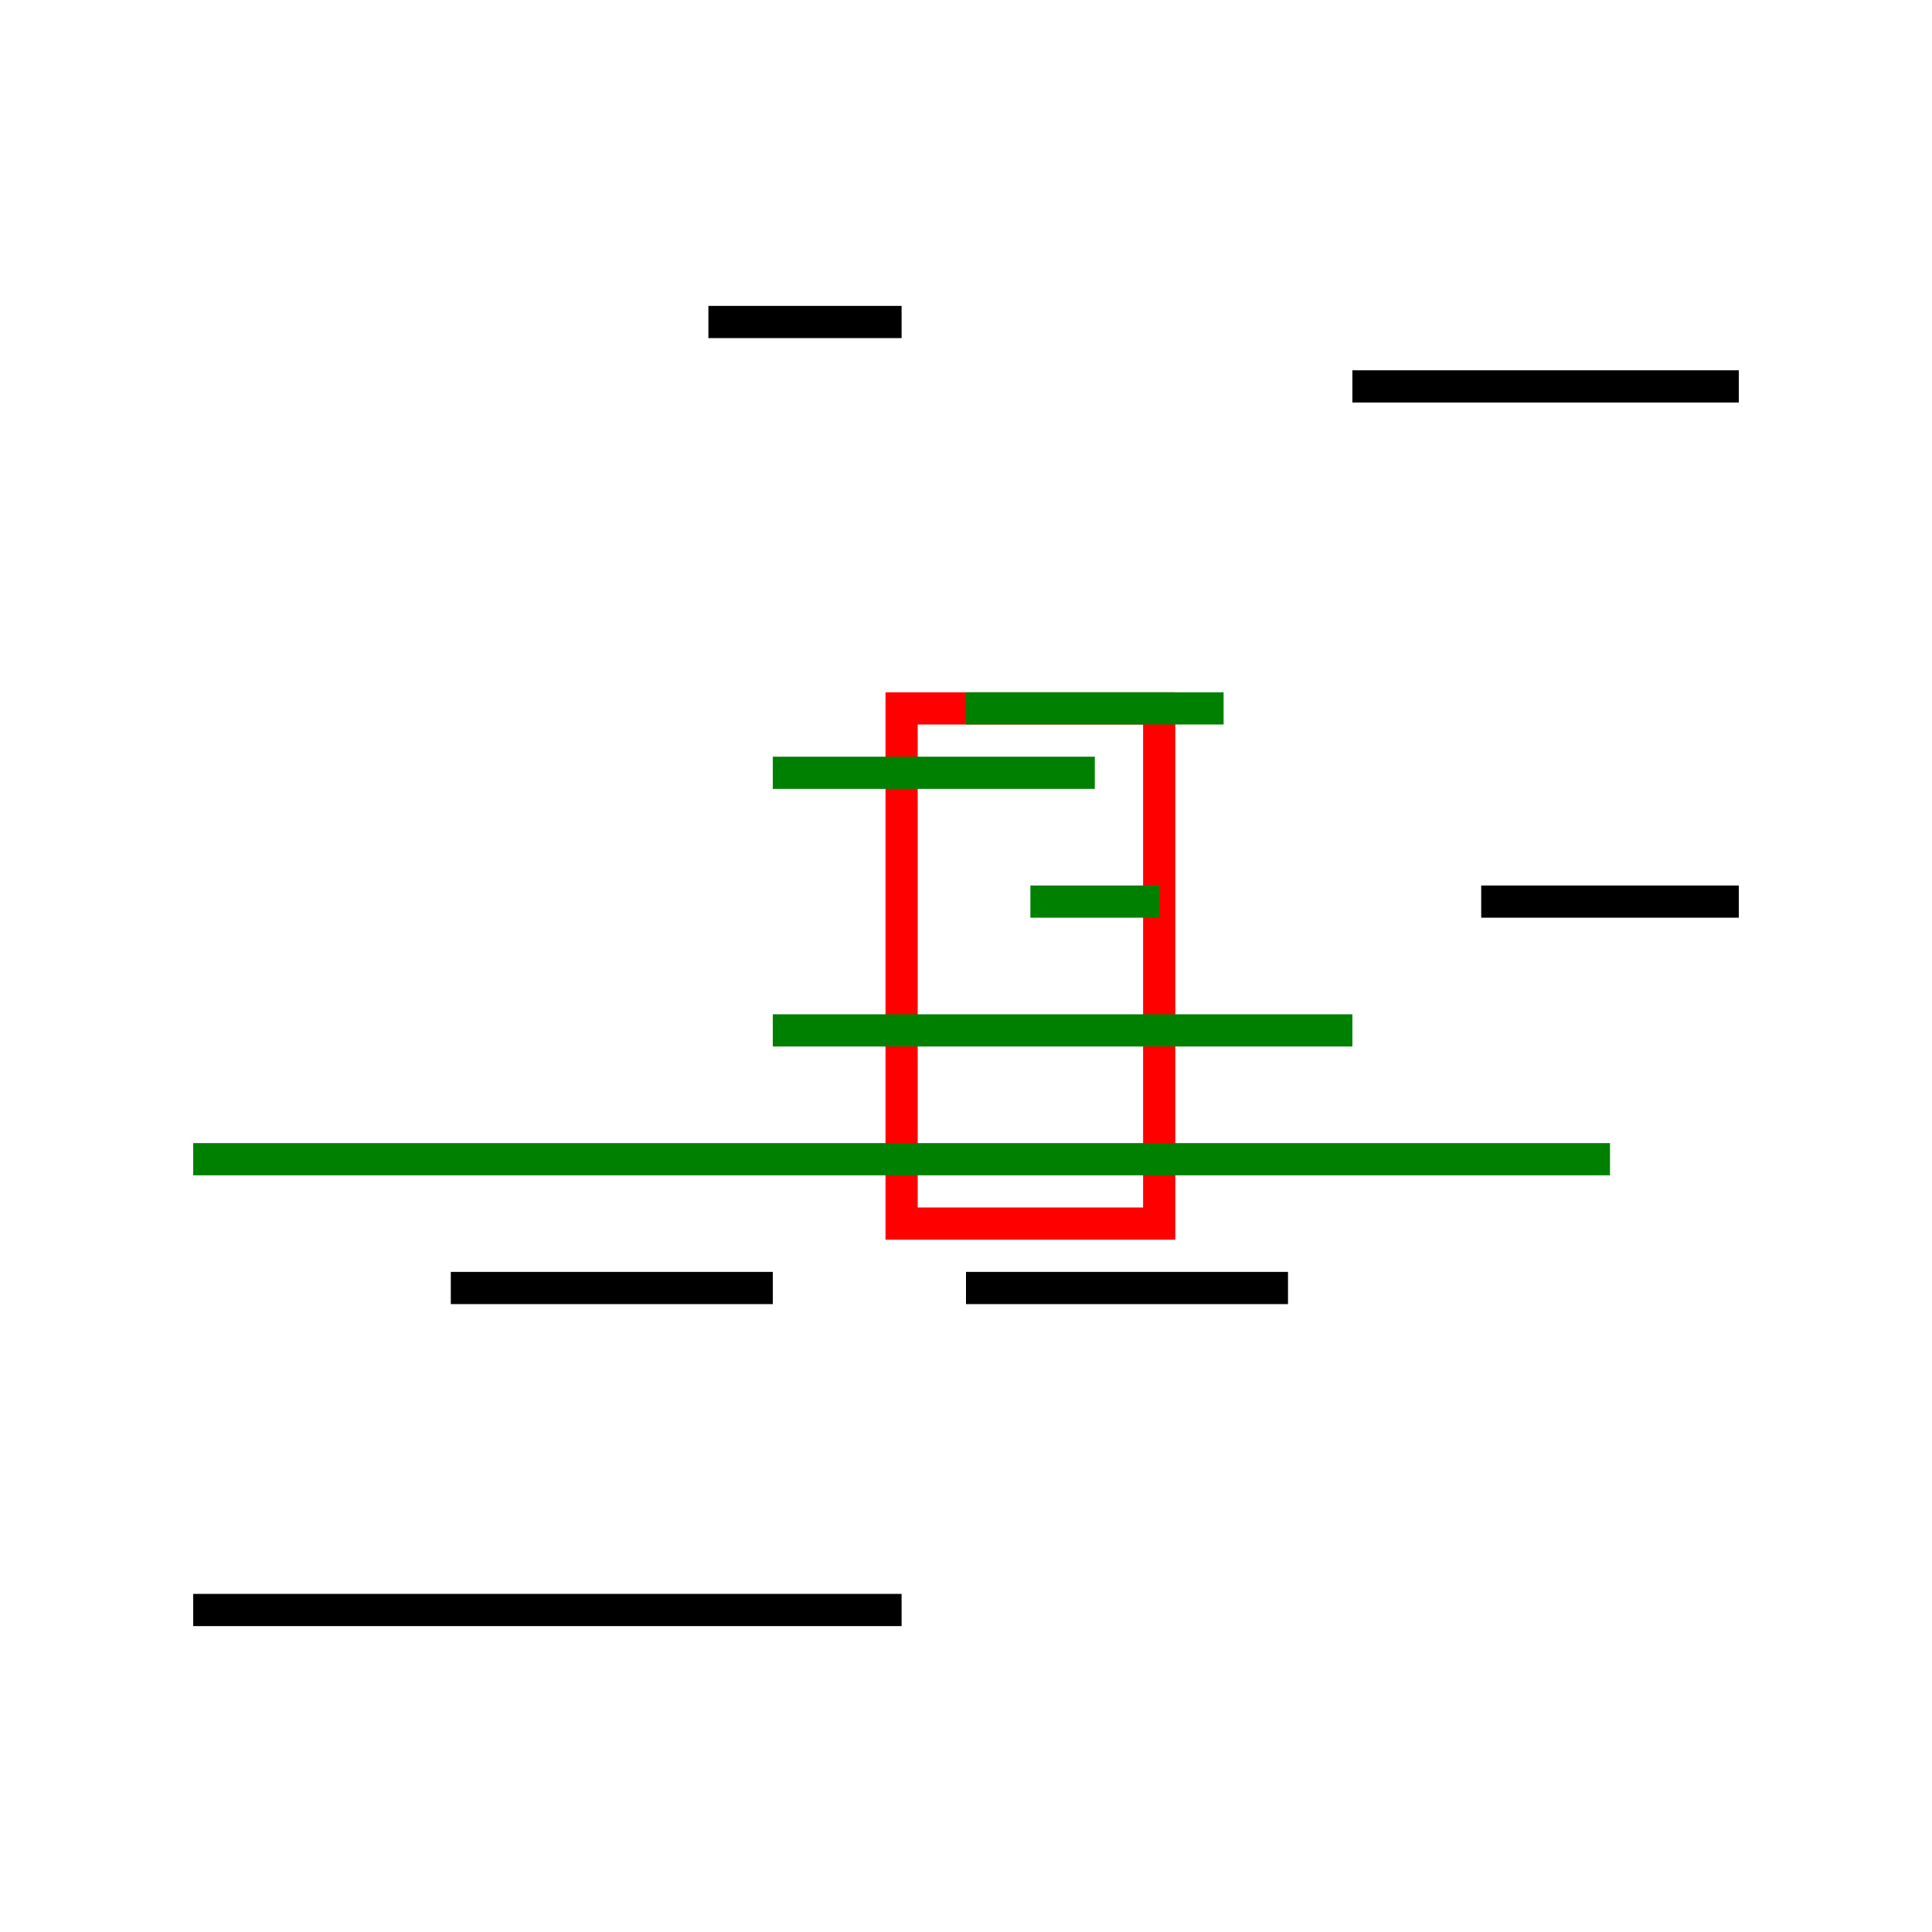
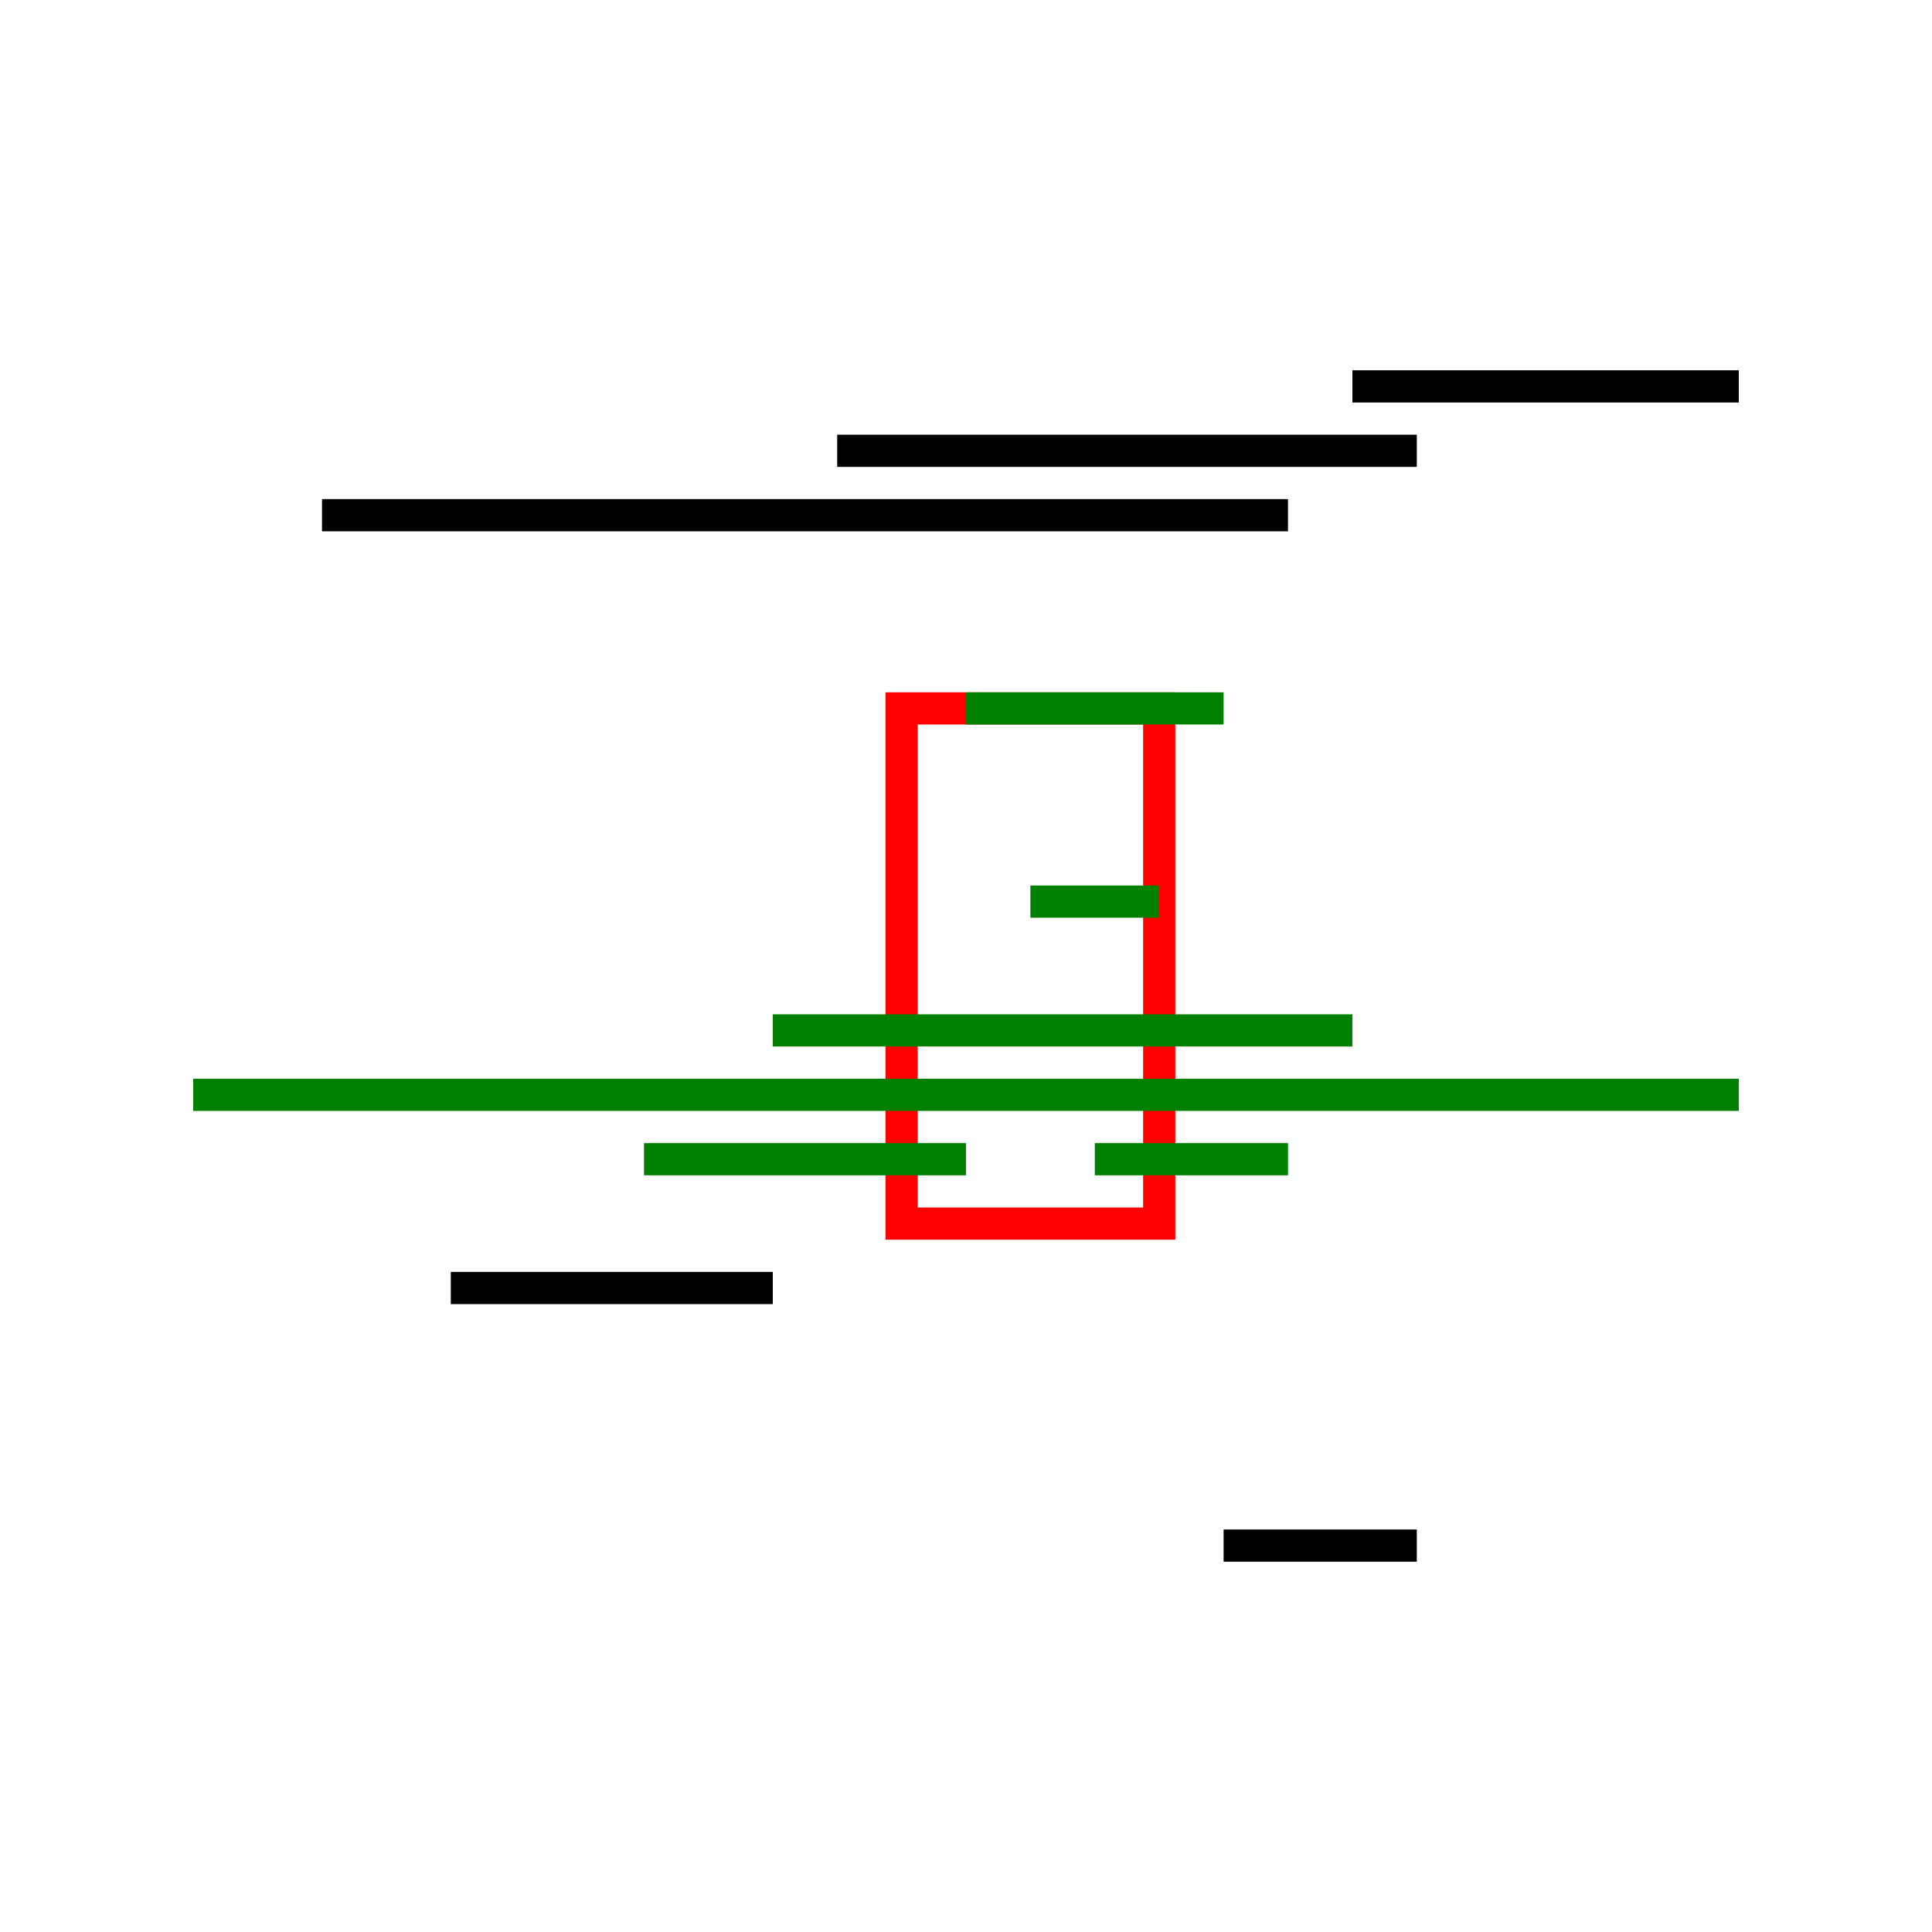
<svg xmlns="http://www.w3.org/2000/svg" baseProfile="full" height="30" version="1.1" viewBox="-15.0,-15.0,30,30" width="30">
  <defs />
  <g transform="scale(1,-1)">
    <rect fill="none" height="8" stroke="red" stroke-width="0.5" width="4" x="-1" y="-4" />
    <line stroke="green" stroke-width="0.5" x1="0" x2="4" y1="4" y2="4" />
-     <line stroke="green" stroke-width="0.5" x1="-3" x2="2" y1="3" y2="3" />
+     <line stroke="black" stroke-width="0.5" x1="-8" x2="-3" y1="-5" y2="-5" />
+     <line stroke="black" stroke-width="0.5" x1="6" x2="12" y1="9" y2="9" />
    <line stroke="green" stroke-width="0.5" x1="-3" x2="6" y1="-1" y2="-1" />
-     <line stroke="black" stroke-width="0.5" x1="-4" x2="-1" y1="10" y2="10" />
-     <line stroke="black" stroke-width="0.5" x1="6" x2="12" y1="9" y2="9" />
-     <line stroke="black" stroke-width="0.5" x1="-8" x2="-3" y1="-5" y2="-5" />
-     <line stroke="black" stroke-width="0.5" x1="0" x2="5" y1="-5" y2="-5" />
    <line stroke="green" stroke-width="0.5" x1="1" x2="3" y1="1" y2="1" />
-     <line stroke="black" stroke-width="0.5" x1="8" x2="12" y1="1" y2="1" />
-     <line stroke="green" stroke-width="0.5" x1="-12" x2="10" y1="-3" y2="-3" />
-     <line stroke="black" stroke-width="0.5" x1="-12" x2="-1" y1="-10" y2="-10" />
+     <line stroke="green" stroke-width="0.5" x1="2" x2="5" y1="-3" y2="-3" />
+     <line stroke="black" stroke-width="0.5" x1="-10" x2="5" y1="7" y2="7" />
+     <line stroke="black" stroke-width="0.5" x1="4" x2="7" y1="-9" y2="-9" />
+     <line stroke="black" stroke-width="0.5" x1="-2" x2="7" y1="8" y2="8" />
+     <line stroke="green" stroke-width="0.5" x1="-12" x2="12" y1="-2" y2="-2" />
+     <line stroke="green" stroke-width="0.5" x1="-5" x2="0" y1="-3" y2="-3" />
  </g>
</svg>
